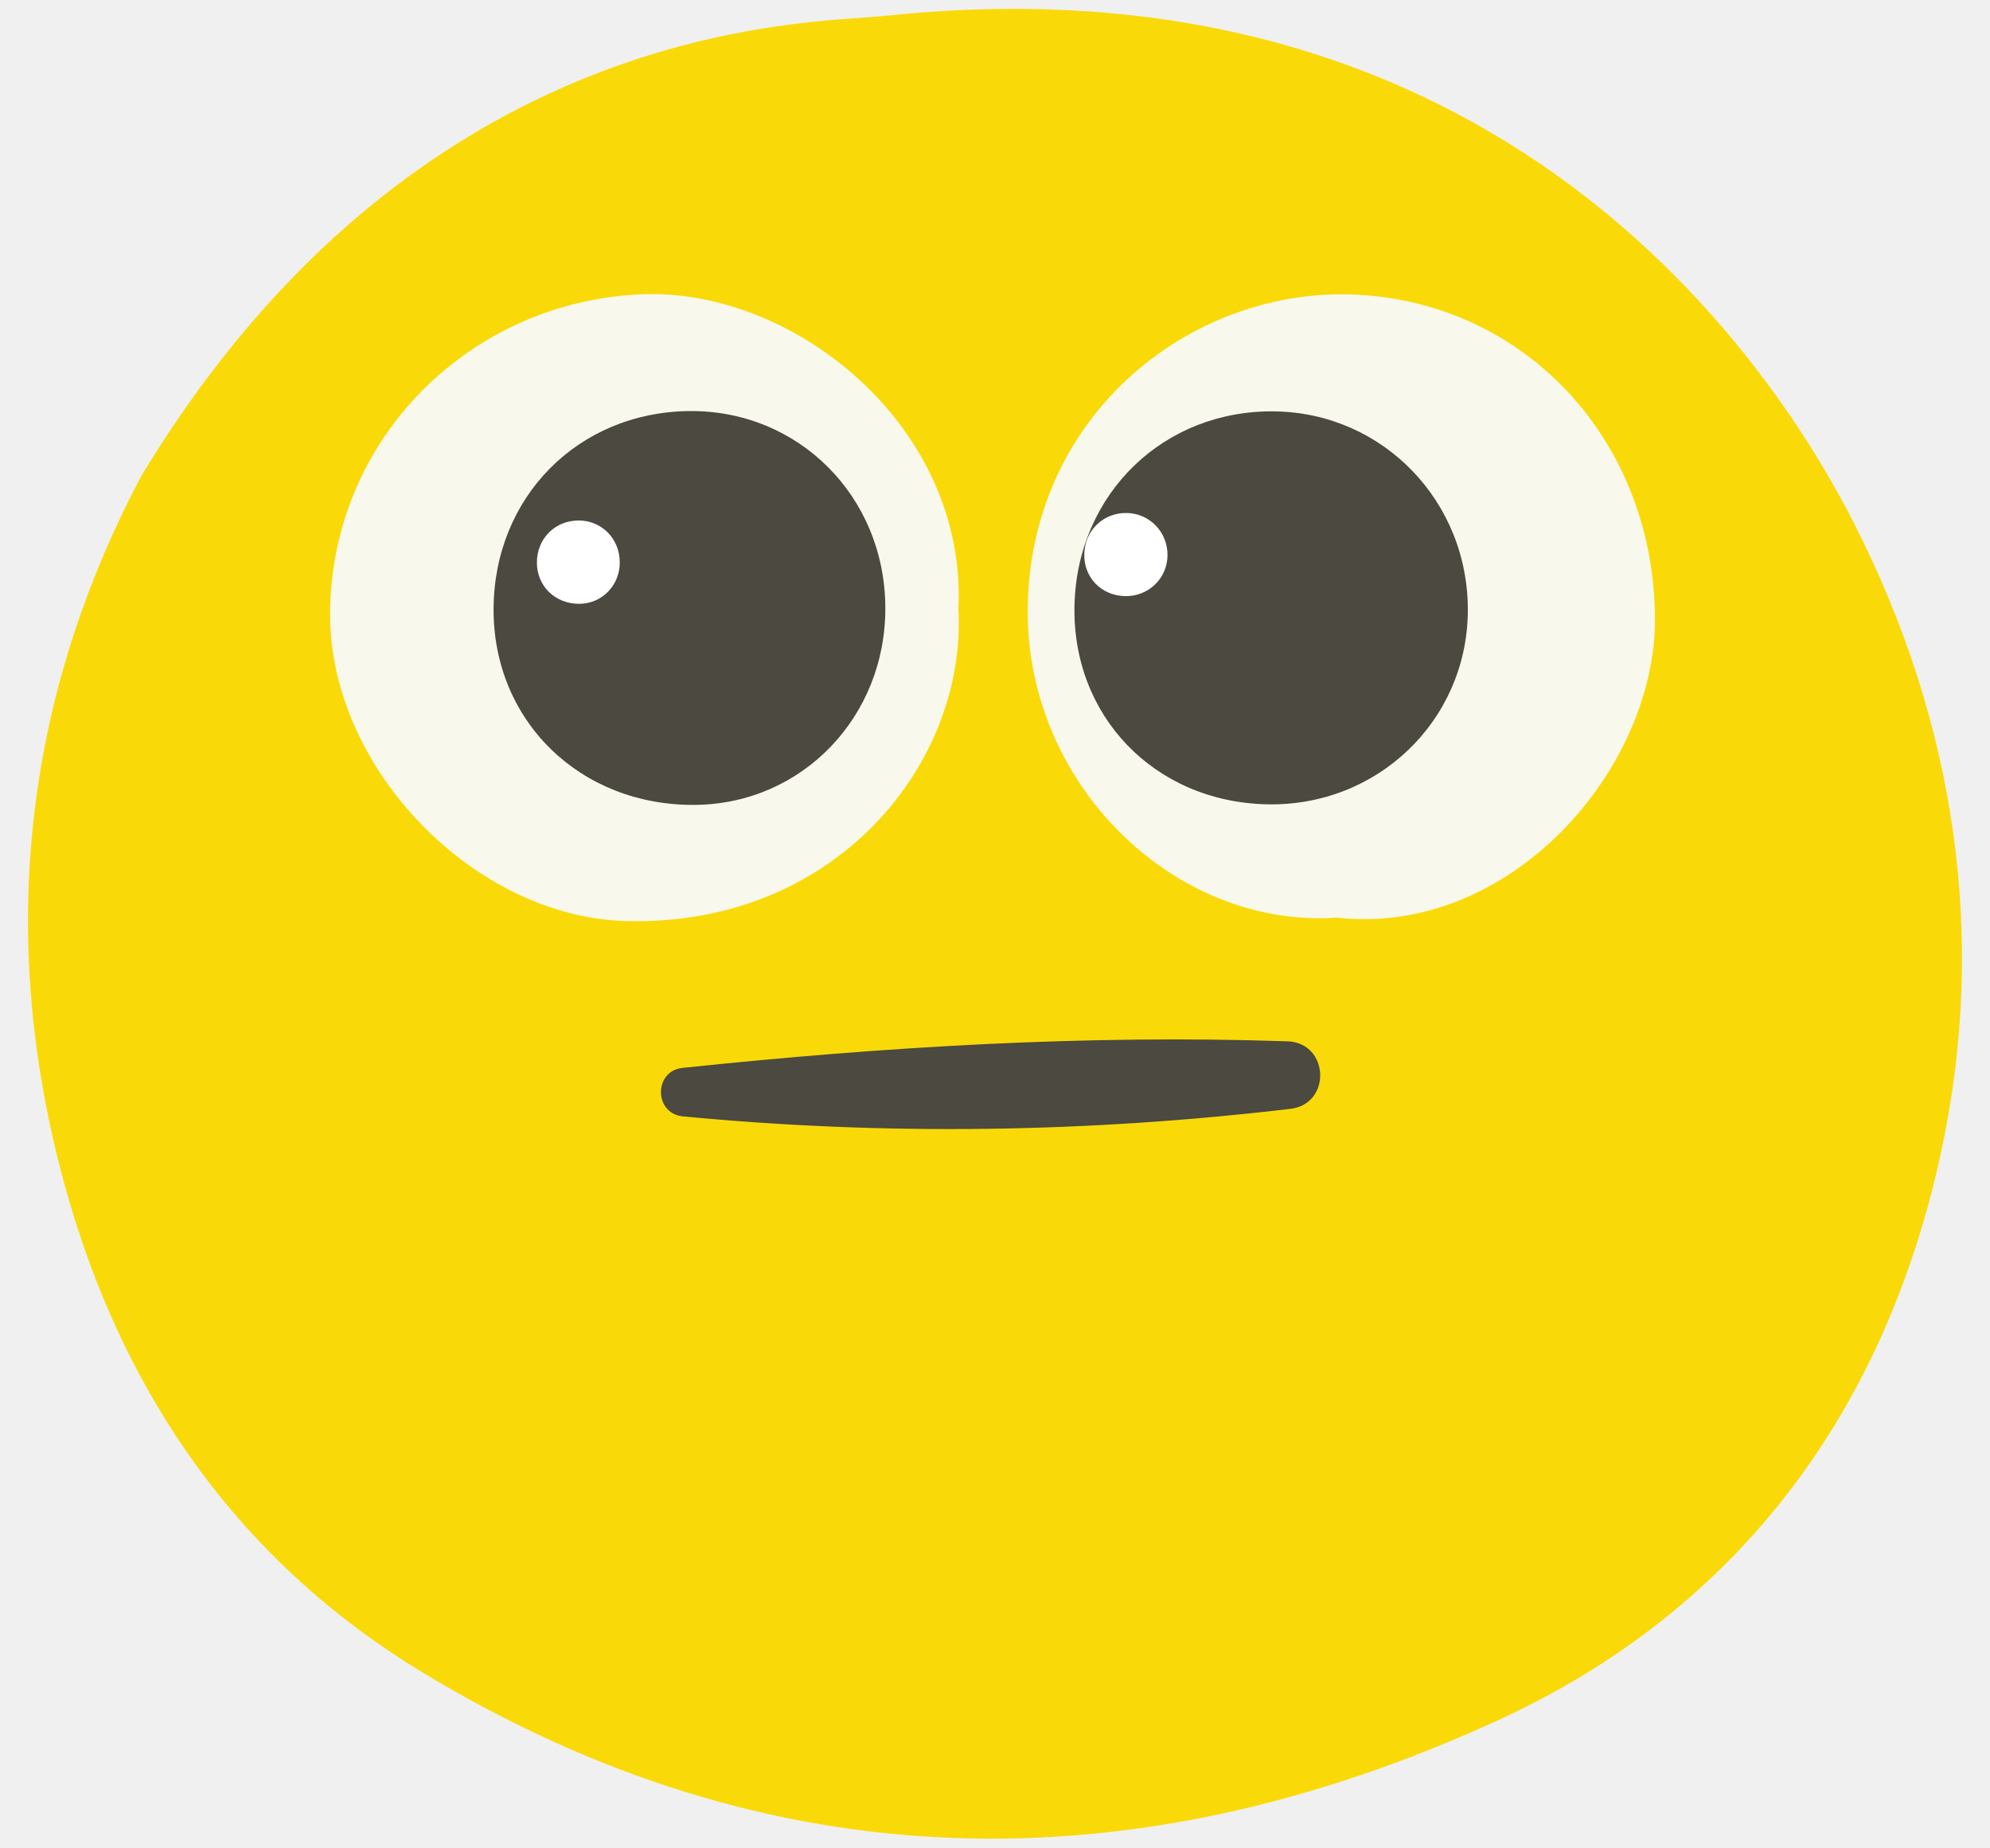
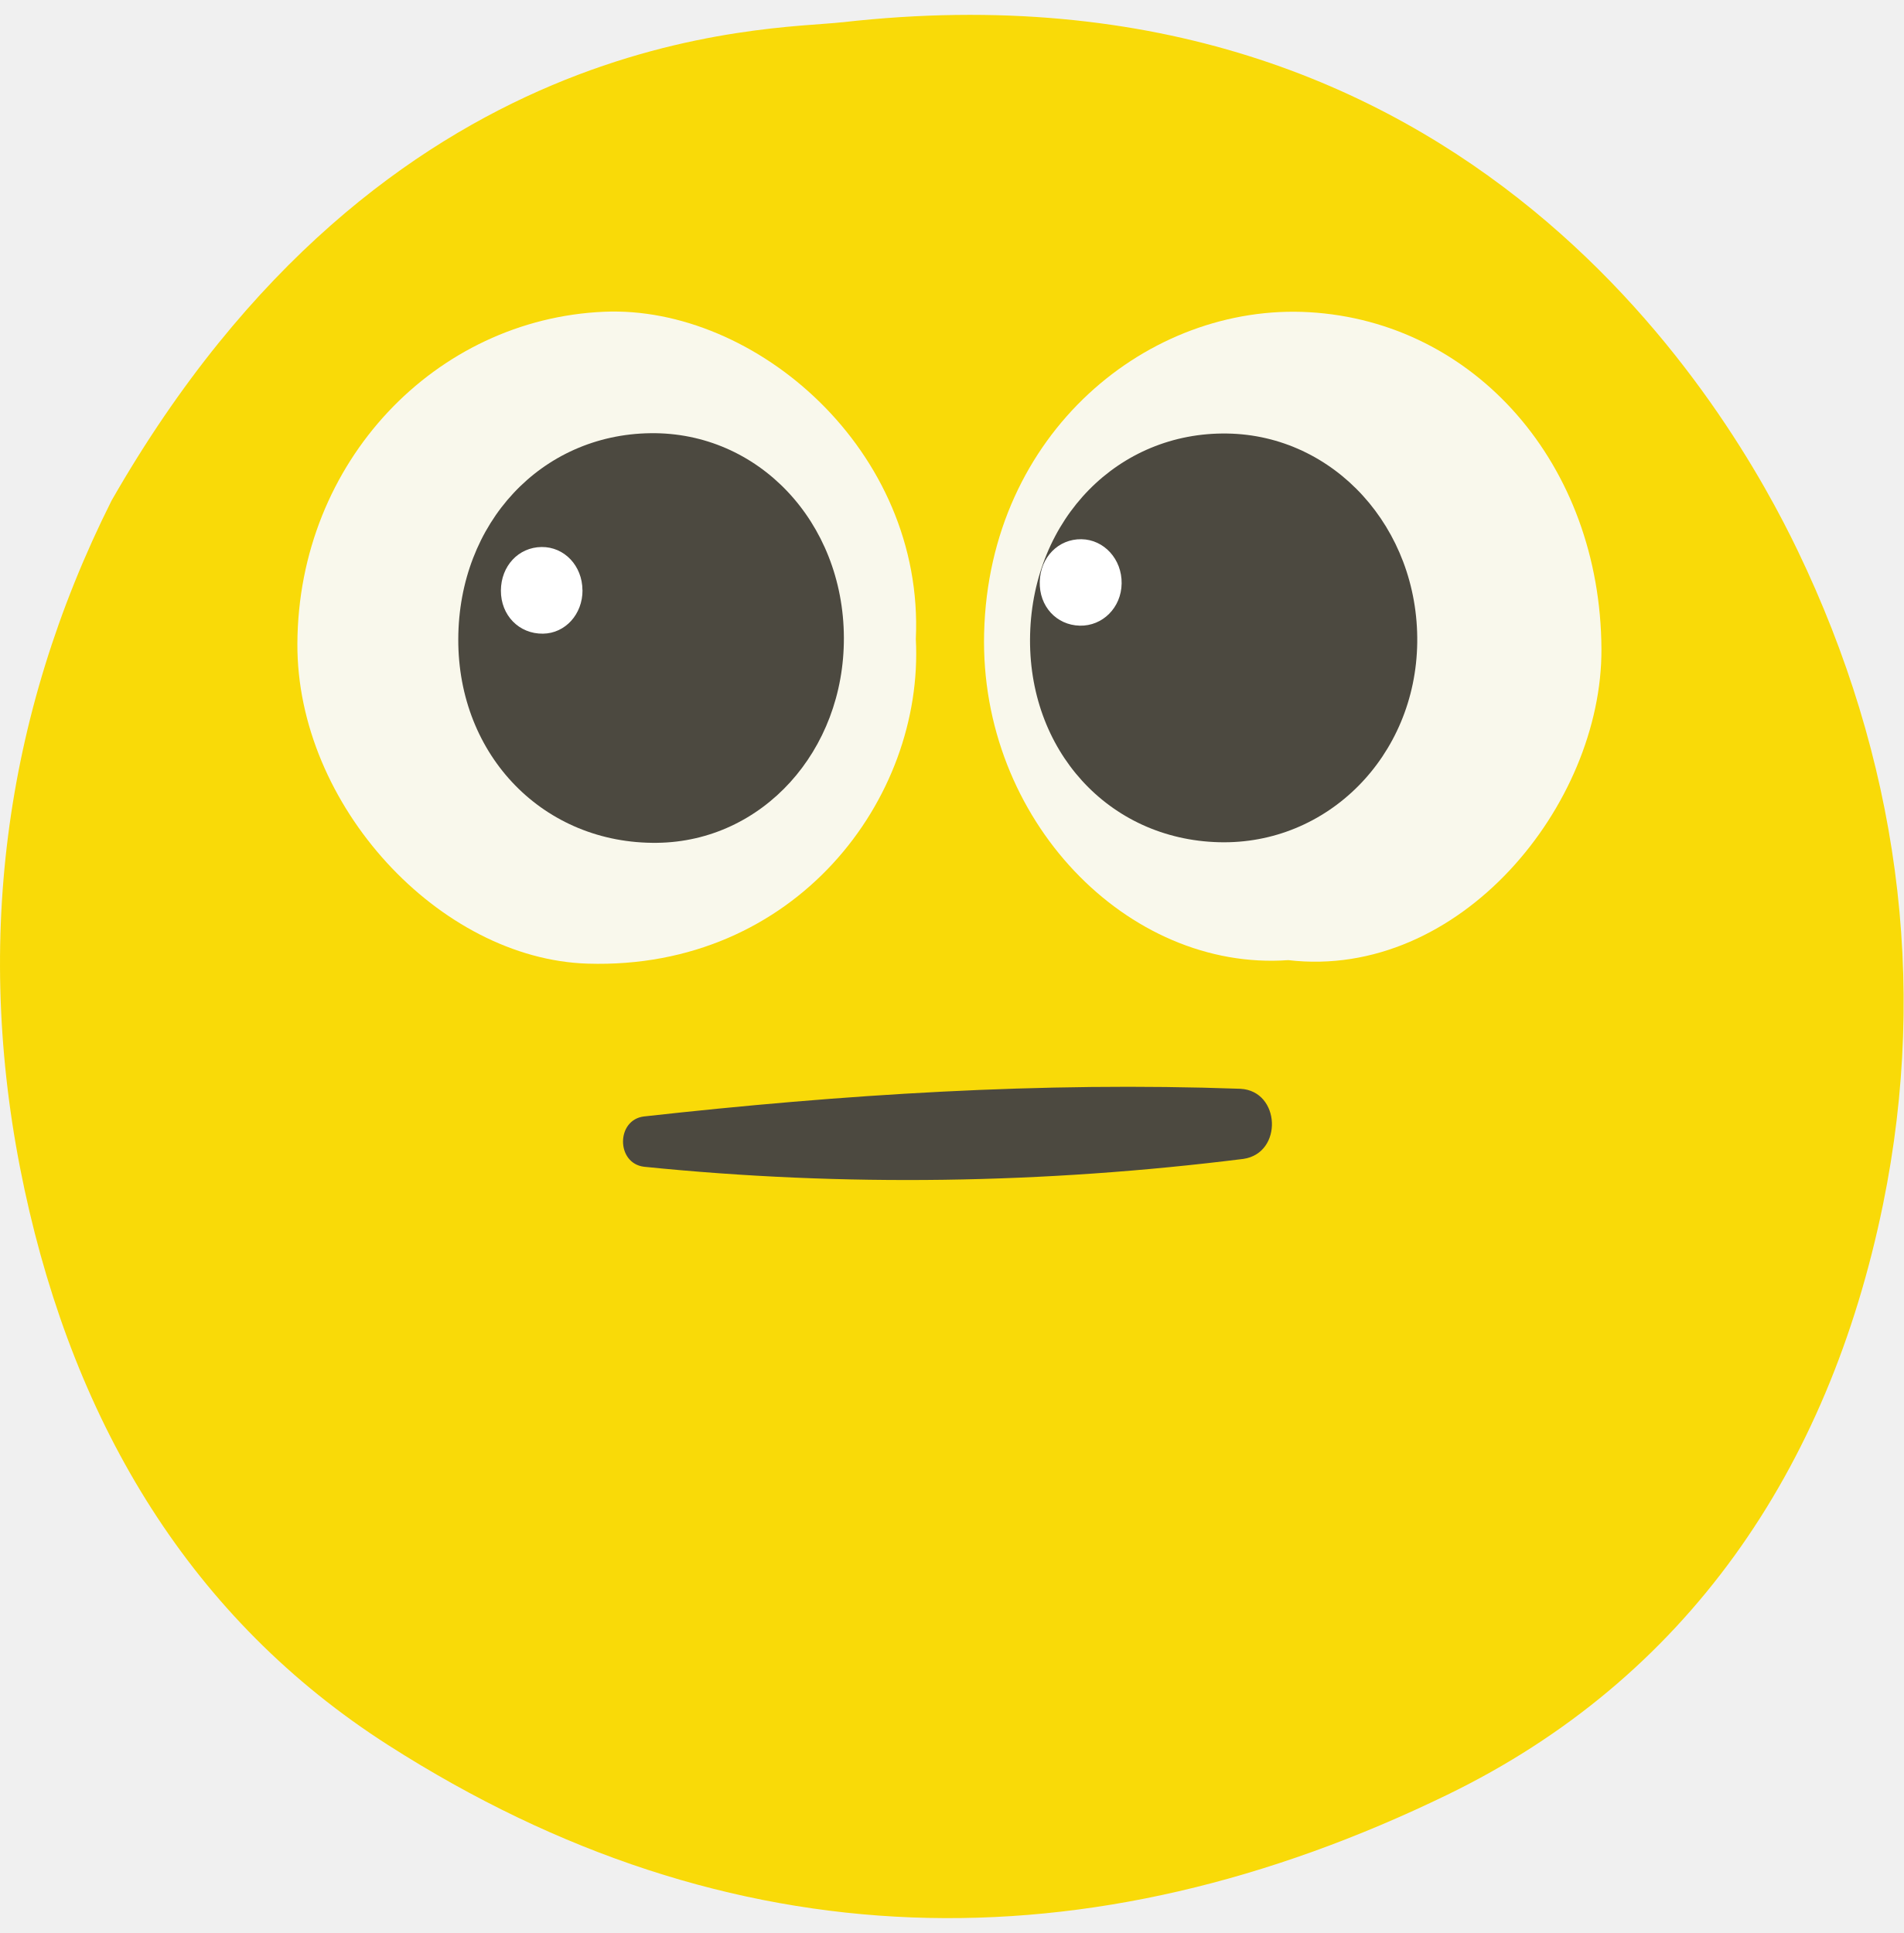
- <svg xmlns="http://www.w3.org/2000/svg" width="70" height="65" viewBox="0 0 70 65" fill="none">
-   <path d="M31.07 0.565C53.636 -1.868 62.957 13.964 65.23 18.436C68.773 25.41 69.923 32.941 68.276 40.55C66.327 49.554 61.241 56.593 52.709 60.514C39.88 66.41 27.099 66.242 14.866 58.841C7.826 54.582 3.679 48.032 1.864 40.057C0.012 31.922 1.105 24.037 4.972 16.743C14.753 0.558 28.492 0.843 31.072 0.563L31.07 0.565Z" fill="#F9DA08" />
-   <path d="M47.023 32.285C41.289 32.674 35.987 27.536 36.154 21.22C36.331 14.436 42.051 10.059 47.768 10.37C53.695 10.692 58.182 15.517 58.215 21.762C58.242 27.035 53.149 32.962 47.023 32.285Z" fill="#F9F8EC" />
-   <path d="M33.713 21.427C34.012 26.825 29.411 32.617 21.991 32.403C16.702 32.252 11.583 27.054 11.612 21.576C11.645 15.42 16.553 10.597 22.577 10.354C27.969 10.136 34.023 15.037 33.713 21.425V21.427Z" fill="#F9F8EC" />
-   <path d="M44.549 28.297C48.427 28.391 51.579 25.385 51.632 21.546C51.684 17.67 48.668 14.528 44.84 14.473C40.947 14.416 37.905 17.349 37.797 21.264C37.69 25.176 40.594 28.201 44.549 28.297Z" fill="#4C4940" />
-   <path d="M31.142 21.373C31.125 17.459 28.083 14.417 24.235 14.462C20.325 14.507 17.376 17.496 17.362 21.427C17.348 25.381 20.428 28.366 24.472 28.317C28.226 28.272 31.16 25.217 31.142 21.373Z" fill="#4C4940" />
-   <path d="M39.571 20.973C38.734 20.952 38.119 20.313 38.141 19.485C38.164 18.657 38.808 18.036 39.632 18.048C40.441 18.06 41.08 18.725 41.068 19.544C41.058 20.356 40.391 20.992 39.569 20.973H39.571Z" fill="white" />
-   <path d="M21.802 19.773C21.806 20.587 21.186 21.233 20.39 21.243C19.534 21.253 18.882 20.622 18.886 19.785C18.889 18.954 19.513 18.32 20.34 18.312C21.154 18.303 21.797 18.947 21.8 19.775L21.802 19.773Z" fill="white" />
-   <path d="M45.418 39.008C38.299 39.85 31.146 39.96 24.001 39.274C22.999 39.158 22.999 37.684 24.001 37.571C31.087 36.827 38.188 36.395 45.313 36.636C46.75 36.709 46.84 38.814 45.418 39.008Z" fill="#4C4940" />
+ <svg xmlns="http://www.w3.org/2000/svg" width="64" height="65" viewBox="0 0 64 65" fill="none">
+   <path d="M28.303 0.751C49.533 -1.668 58.302 14.072 60.439 18.518C63.773 25.451 64.855 32.938 63.306 40.503C61.472 49.454 56.687 56.453 48.66 60.351C36.591 66.212 24.567 66.045 13.059 58.687C6.435 54.453 2.534 47.941 0.827 40.013C-0.915 31.925 0.113 24.087 3.75 16.834C12.953 0.744 25.878 1.027 28.304 0.749L28.303 0.751Z" fill="#F9DA08" />
+   <path d="M43.311 32.286C37.916 32.672 32.929 27.565 33.086 21.286C33.252 14.541 38.634 10.19 44.012 10.498C49.588 10.819 53.809 15.616 53.84 21.824C53.866 27.066 49.075 32.959 43.311 32.286Z" fill="#F9F8EC" />
+   <path d="M30.79 21.492C31.071 26.858 26.742 32.616 19.762 32.404C14.786 32.253 9.97 27.086 9.998 21.64C10.029 15.52 14.645 10.725 20.313 10.483C25.385 10.266 31.081 15.138 30.79 21.49V21.492Z" fill="#F9F8EC" />
+   <path d="M40.984 28.321C44.632 28.415 47.598 25.426 47.647 21.609C47.696 17.756 44.859 14.633 41.257 14.578C37.595 14.521 34.733 17.437 34.632 21.33C34.531 25.219 37.263 28.227 40.984 28.321Z" fill="#4C4940" />
+   <path d="M28.371 21.438C28.355 17.547 25.493 14.522 21.873 14.567C18.195 14.612 15.42 17.583 15.407 21.491C15.394 25.422 18.291 28.39 22.096 28.341C25.627 28.297 28.387 25.26 28.371 21.438Z" fill="#4C4940" />
+   <path d="M36.301 21.039C35.513 21.019 34.934 20.384 34.956 19.561C34.977 18.738 35.583 18.12 36.358 18.132C37.119 18.144 37.721 18.805 37.709 19.619C37.7 20.427 37.072 21.058 36.299 21.039H36.301Z" fill="white" />
+   <path d="M19.584 19.847C19.587 20.656 19.004 21.298 18.256 21.308C17.45 21.319 16.837 20.691 16.84 19.859C16.844 19.033 17.43 18.403 18.208 18.394C18.975 18.386 19.579 19.026 19.582 19.849L19.584 19.847Z" fill="white" />
+   <path d="M41.801 38.97C35.104 39.807 28.375 39.916 21.653 39.234C20.71 39.119 20.71 37.654 21.653 37.542C28.319 36.801 35 36.372 41.703 36.612C43.055 36.684 43.14 38.777 41.801 38.97Z" fill="#4C4940" />
</svg>
